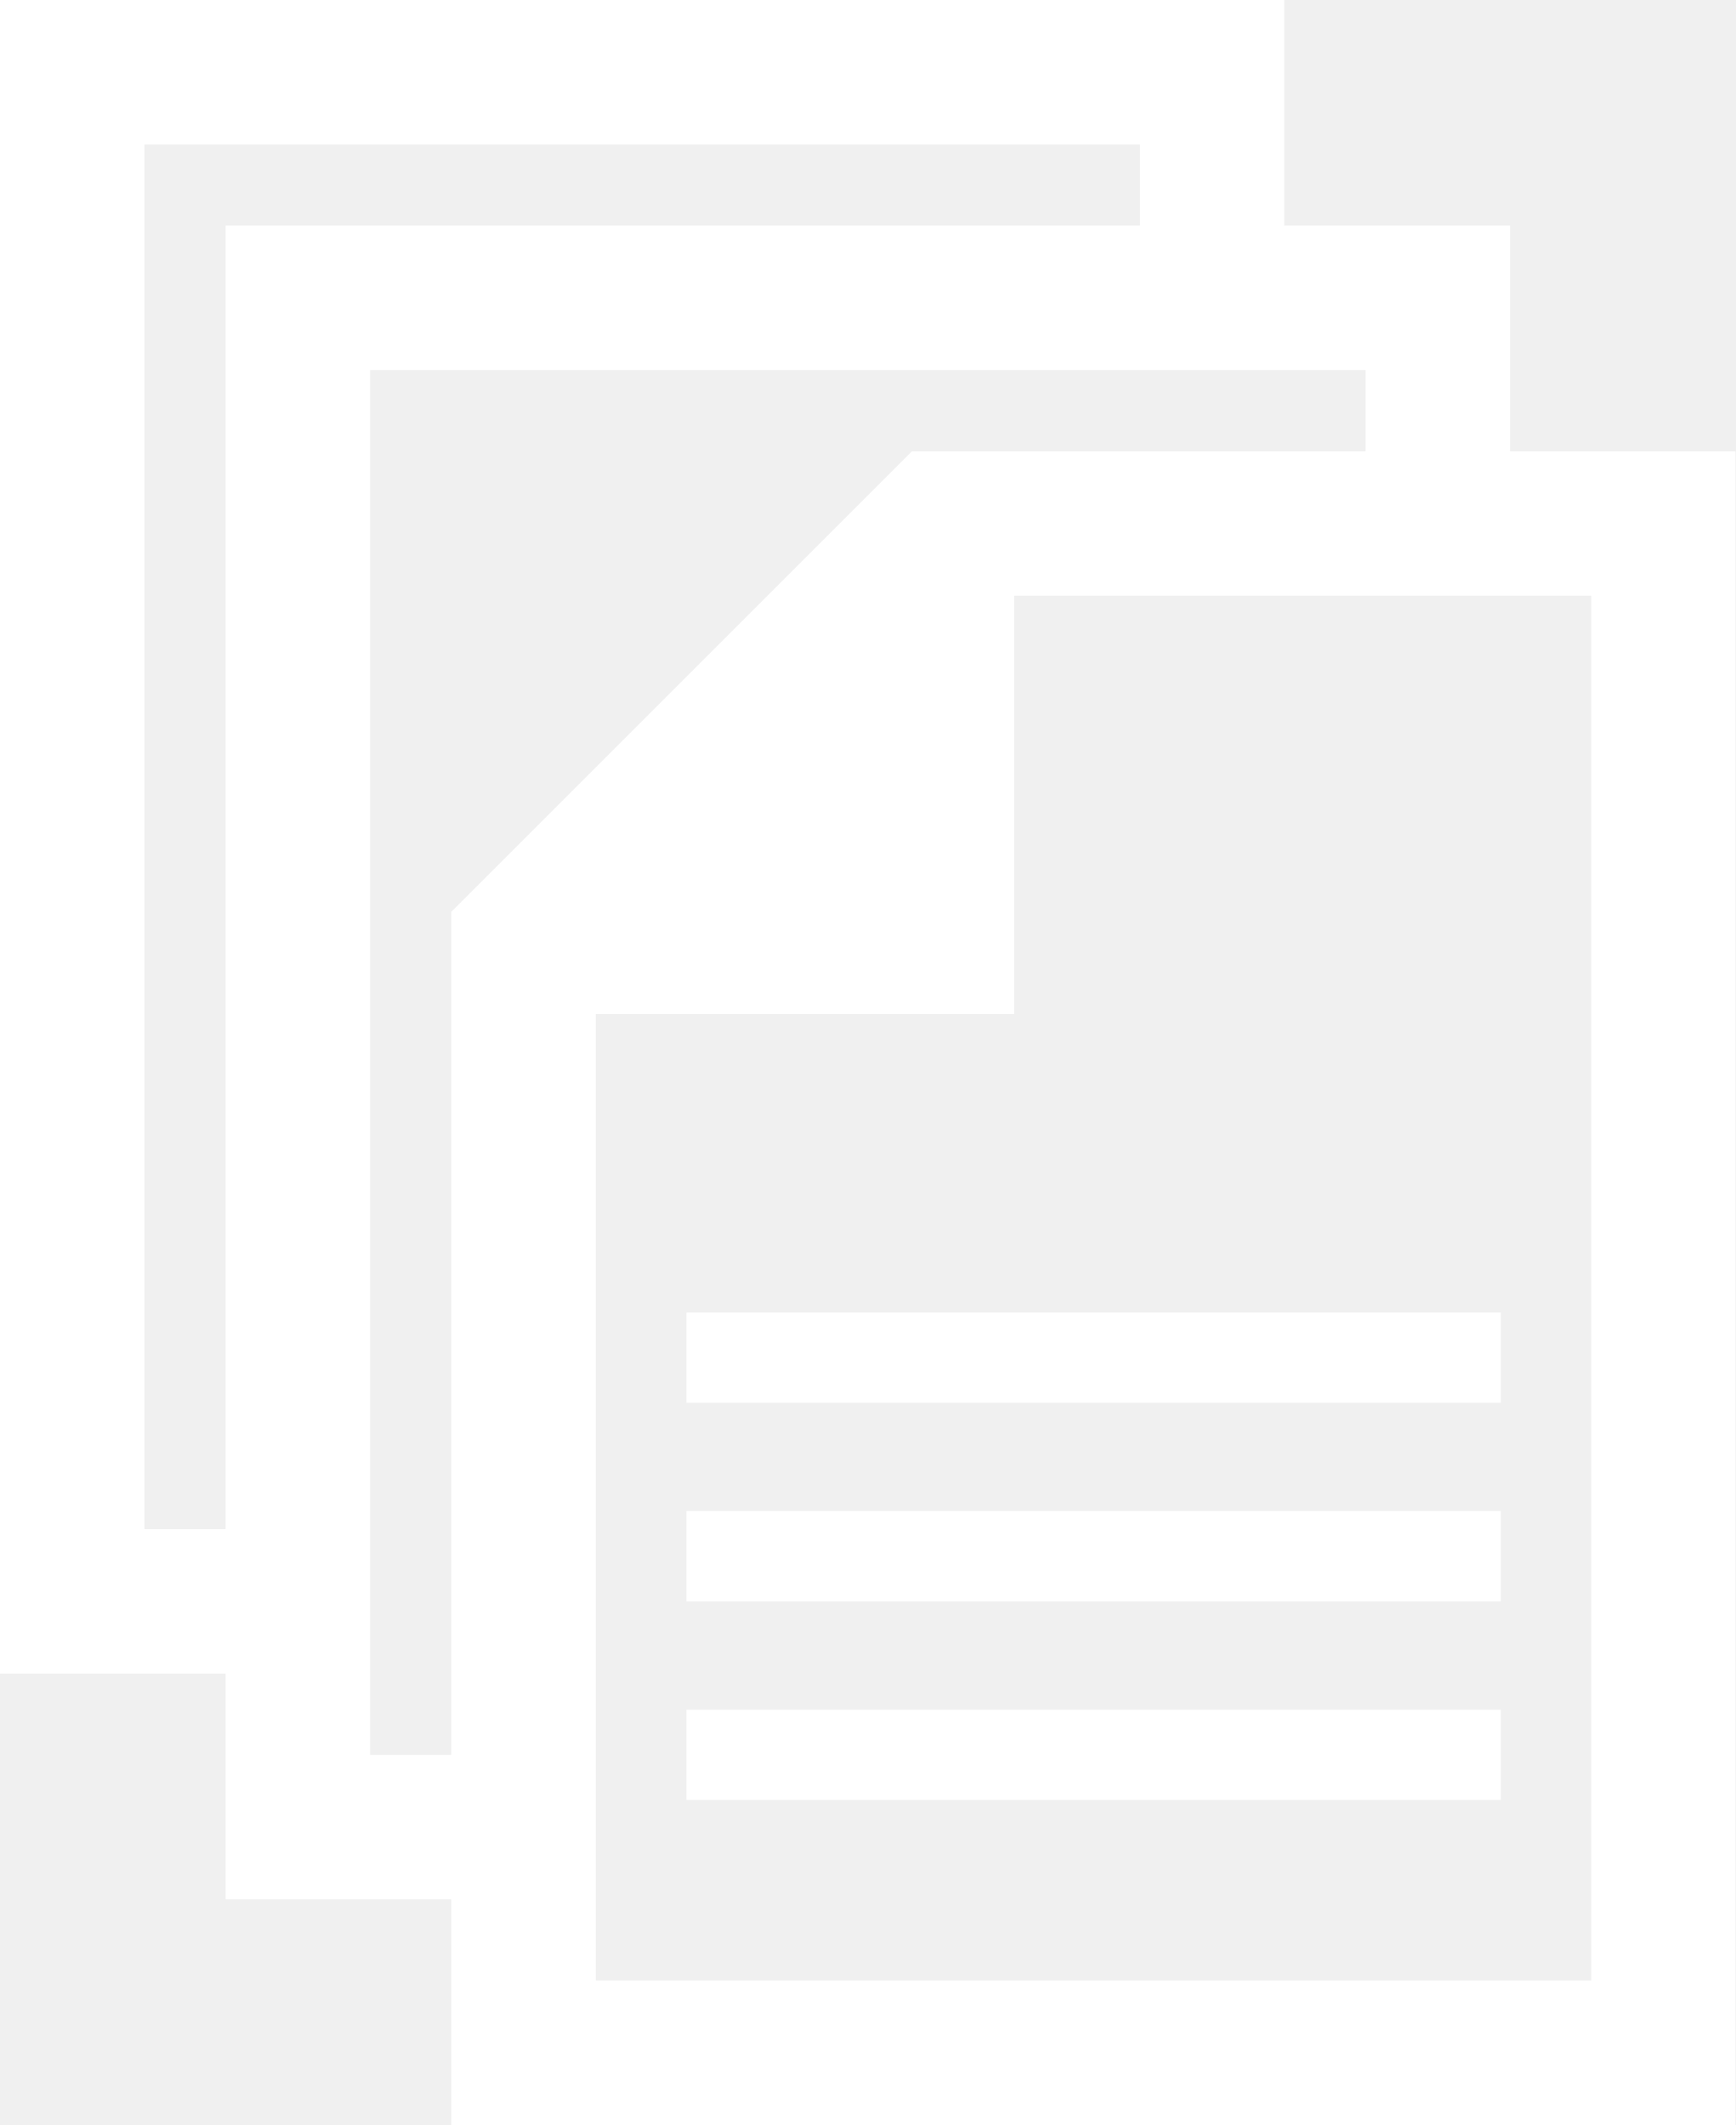
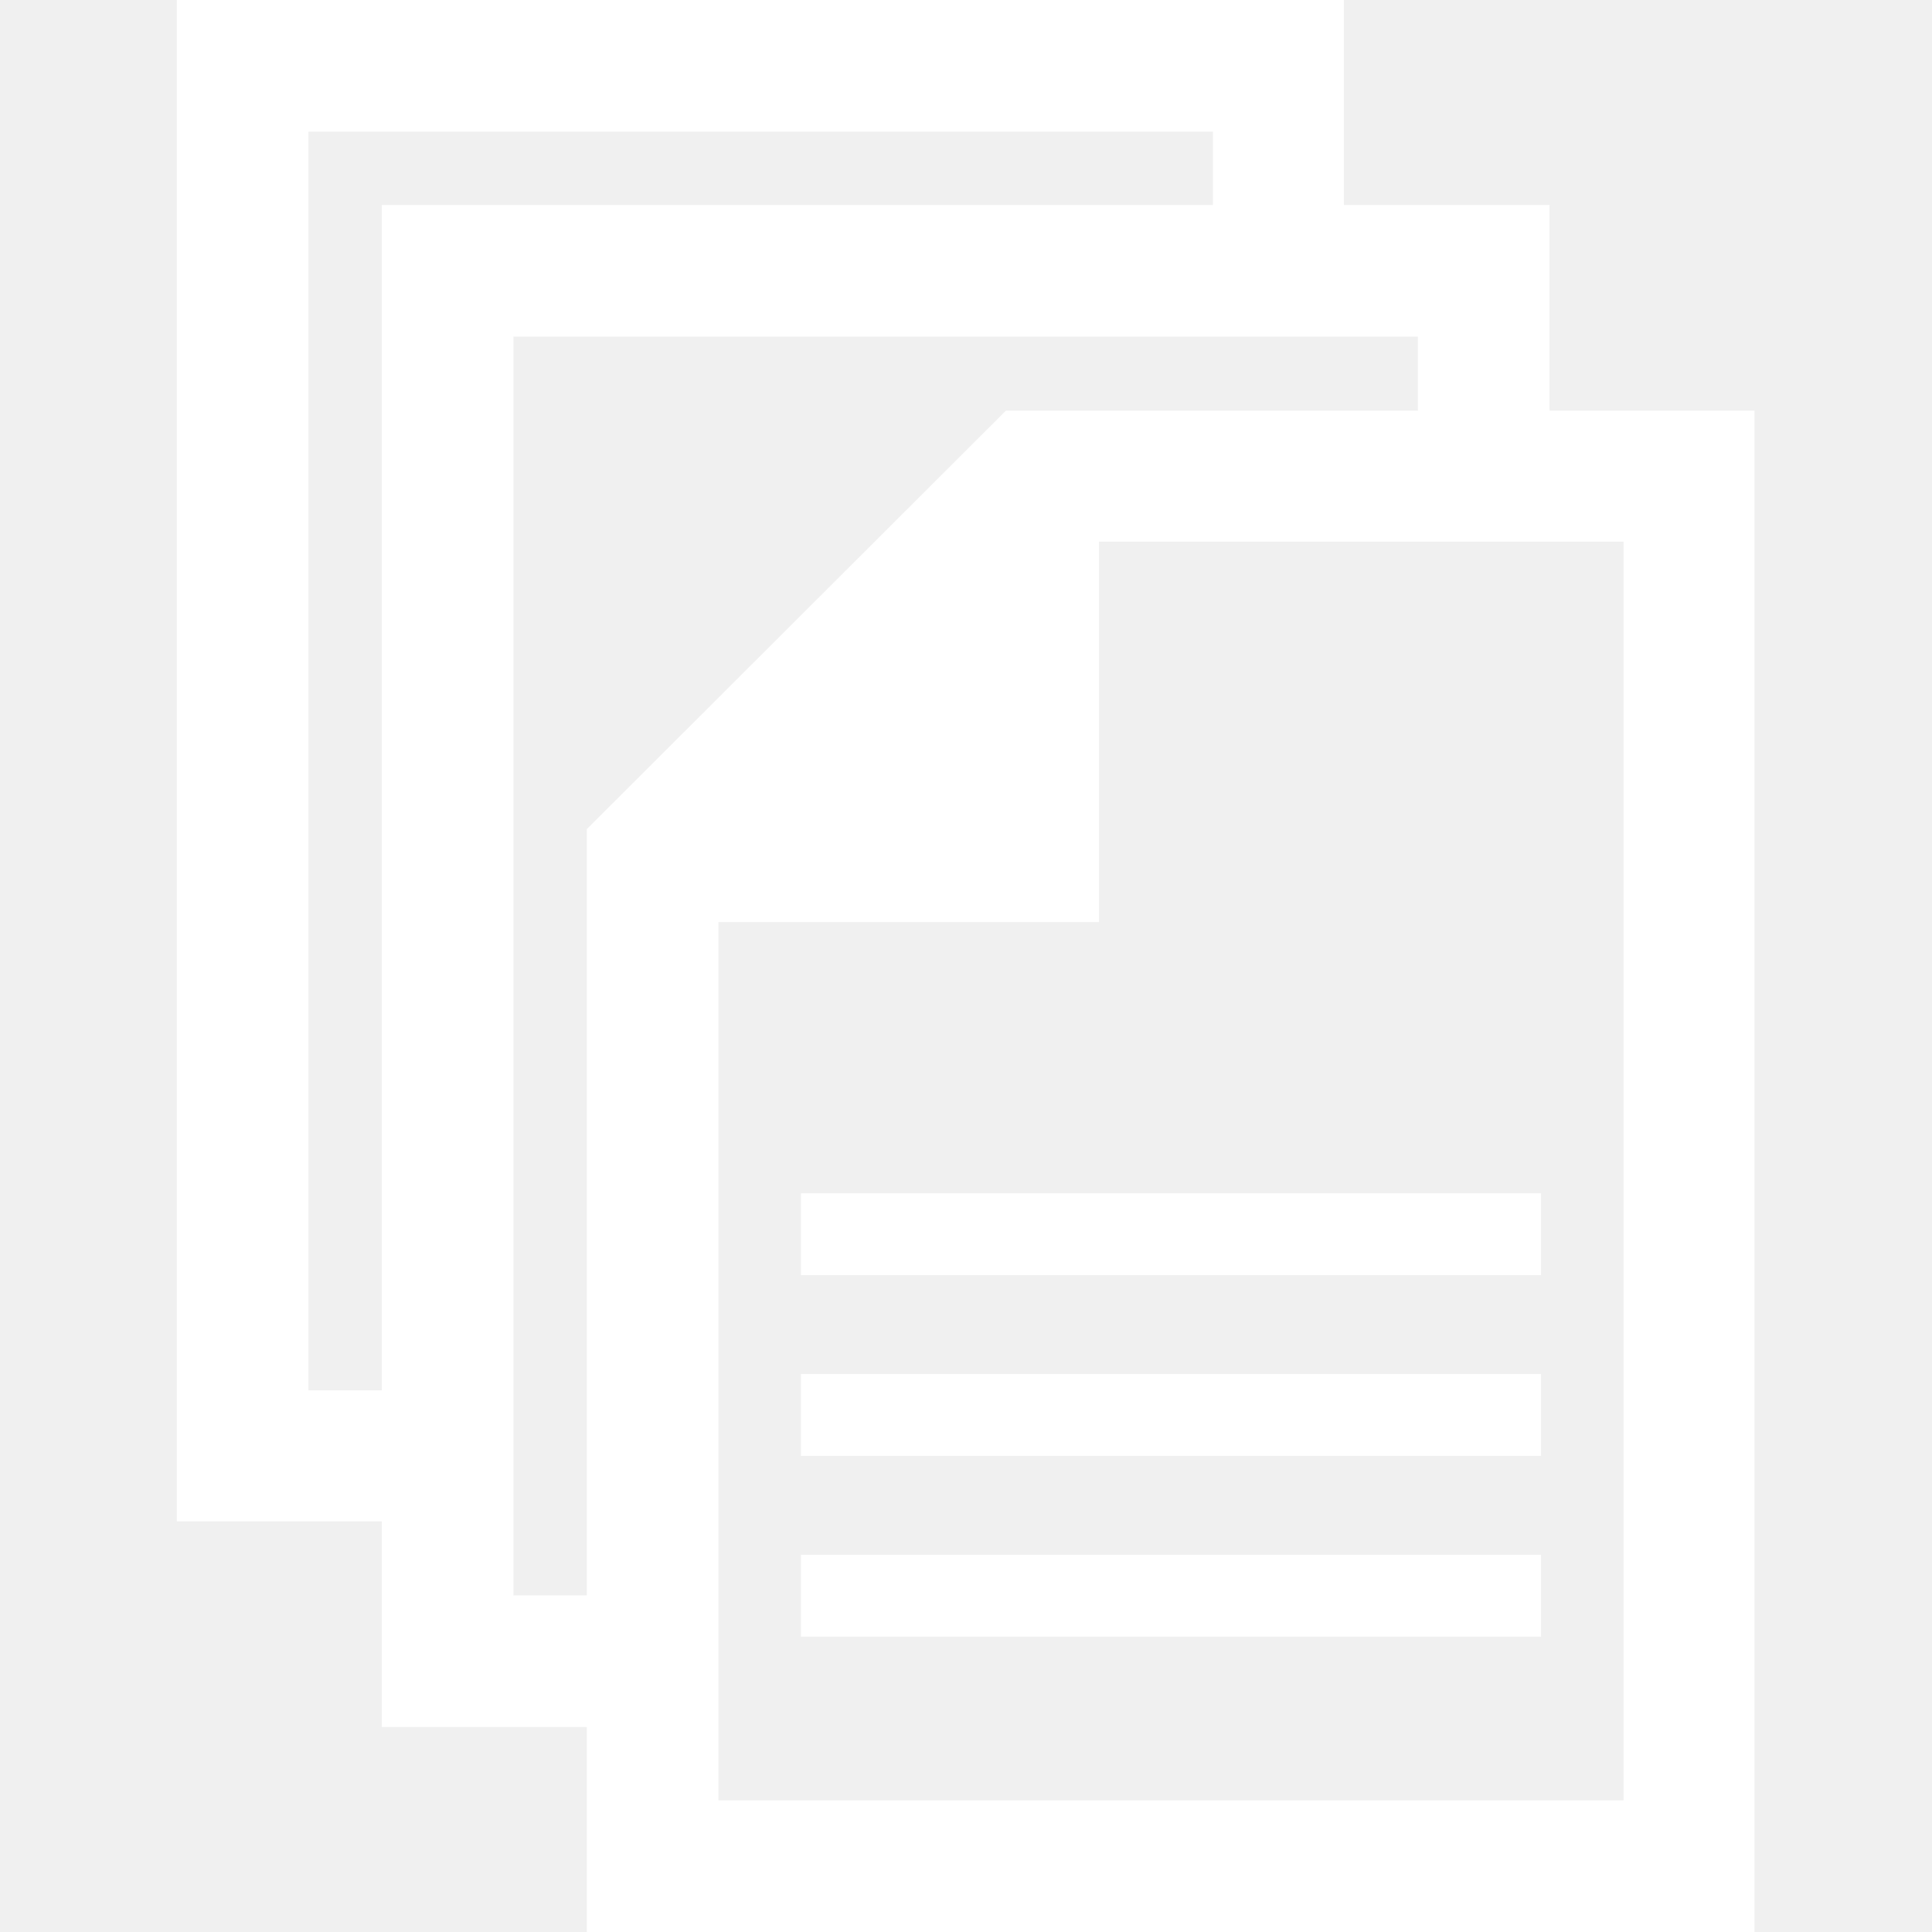
- <svg xmlns="http://www.w3.org/2000/svg" version="1.1" id="Layer_1" x="0px" y="0px" viewBox="0 0 844.6 1034.2" enable-background="new 0 0 844.6 1034.2" xml:space="preserve">
+ <svg xmlns="http://www.w3.org/2000/svg" version="1.1" id="Layer_1" x="0px" y="0px" viewBox="171.4 0 295 295" enable-background="new 171.4 0 295 295" xml:space="preserve">
  <g>
-     <polygon fill="#FFFFFF" points="140.6,814.5 0,814.5 0,0 624.9,0 624.9,140.6 554.7,140.6 554.7,70.3 70.3,70.3 70.3,744.2    140.6,744.2 140.6,814.5  " />
-     <polygon fill="#FFFFFF" points="250.4,924.3 109.8,924.3 109.8,109.8 734.8,109.8 734.8,250.4 664.5,250.4 664.5,180.1    180.1,180.1 180.1,854.1 250.4,854.1 250.4,924.3  " />
-     <path fill="#FFFFFF" d="M844.6,1034.2h-625V443.8l224.1-224.1h400.8V1034.2L844.6,1034.2z M289.9,963.9h484.4V289.9H472.9l-183,183   V963.9L289.9,963.9z" />
-     <polygon fill="#FFFFFF" points="493.5,493.5 254.8,493.5 254.8,423.2 423.2,423.2 423.2,254.8 493.5,254.8 493.5,493.5  " />
-     <polygon fill="#FFFFFF" points="446.9,301.2 446.9,447 298.2,447 446.9,301.2  " />
-     <polygon fill="#FFFFFF" points="730.3,682.7 334,682.7 334,638.8 730.3,638.8 730.3,682.7  " />
-     <polygon fill="#FFFFFF" points="730.3,779.4 334,779.4 334,735.4 730.3,735.4 730.3,779.4  " />
-     <polygon fill="#FFFFFF" points="730.3,876 334,876 334,832.1 730.3,832.1 730.3,876  " />
+     <polygon fill="#FFFFFF" points="238.5,232.3 198.4,232.3 198.4,0 376.6,0 376.6,40.1 356.6,40.1 356.6,20.1 218.5,20.1    218.5,212.3 238.5,212.3  " />
+     <polygon fill="#FFFFFF" points="269.8,263.7 229.7,263.7 229.7,31.3 408,31.3 408,71.4 387.9,71.4 387.9,51.4 249.8,51.4    249.8,243.6 269.8,243.6  " />
+     <path fill="#FFFFFF" d="M439.3,295H261V126.6L325,62.7h114.3L439.3,295L439.3,295z M281.1,274.9h138.2V82.7h-86l-52.2,52.2V274.9   L281.1,274.9z" />
+     <polygon fill="#FFFFFF" points="339.2,140.8 271.1,140.8 271.1,120.7 319.1,120.7 319.1,72.7 339.2,72.7  " />
+     <polygon fill="#FFFFFF" points="325.9,85.9 325.9,127.5 283.5,127.5  " />
+     <polygon fill="#FFFFFF" points="406.7,194.7 293.7,194.7 293.7,182.2 406.7,182.2  " />
+     <polygon fill="#FFFFFF" points="406.7,222.3 293.7,222.3 293.7,209.8 406.7,209.8  " />
+     <polygon fill="#FFFFFF" points="406.7,249.9 293.7,249.9 293.7,237.4 406.7,237.4  " />
  </g>
</svg>
